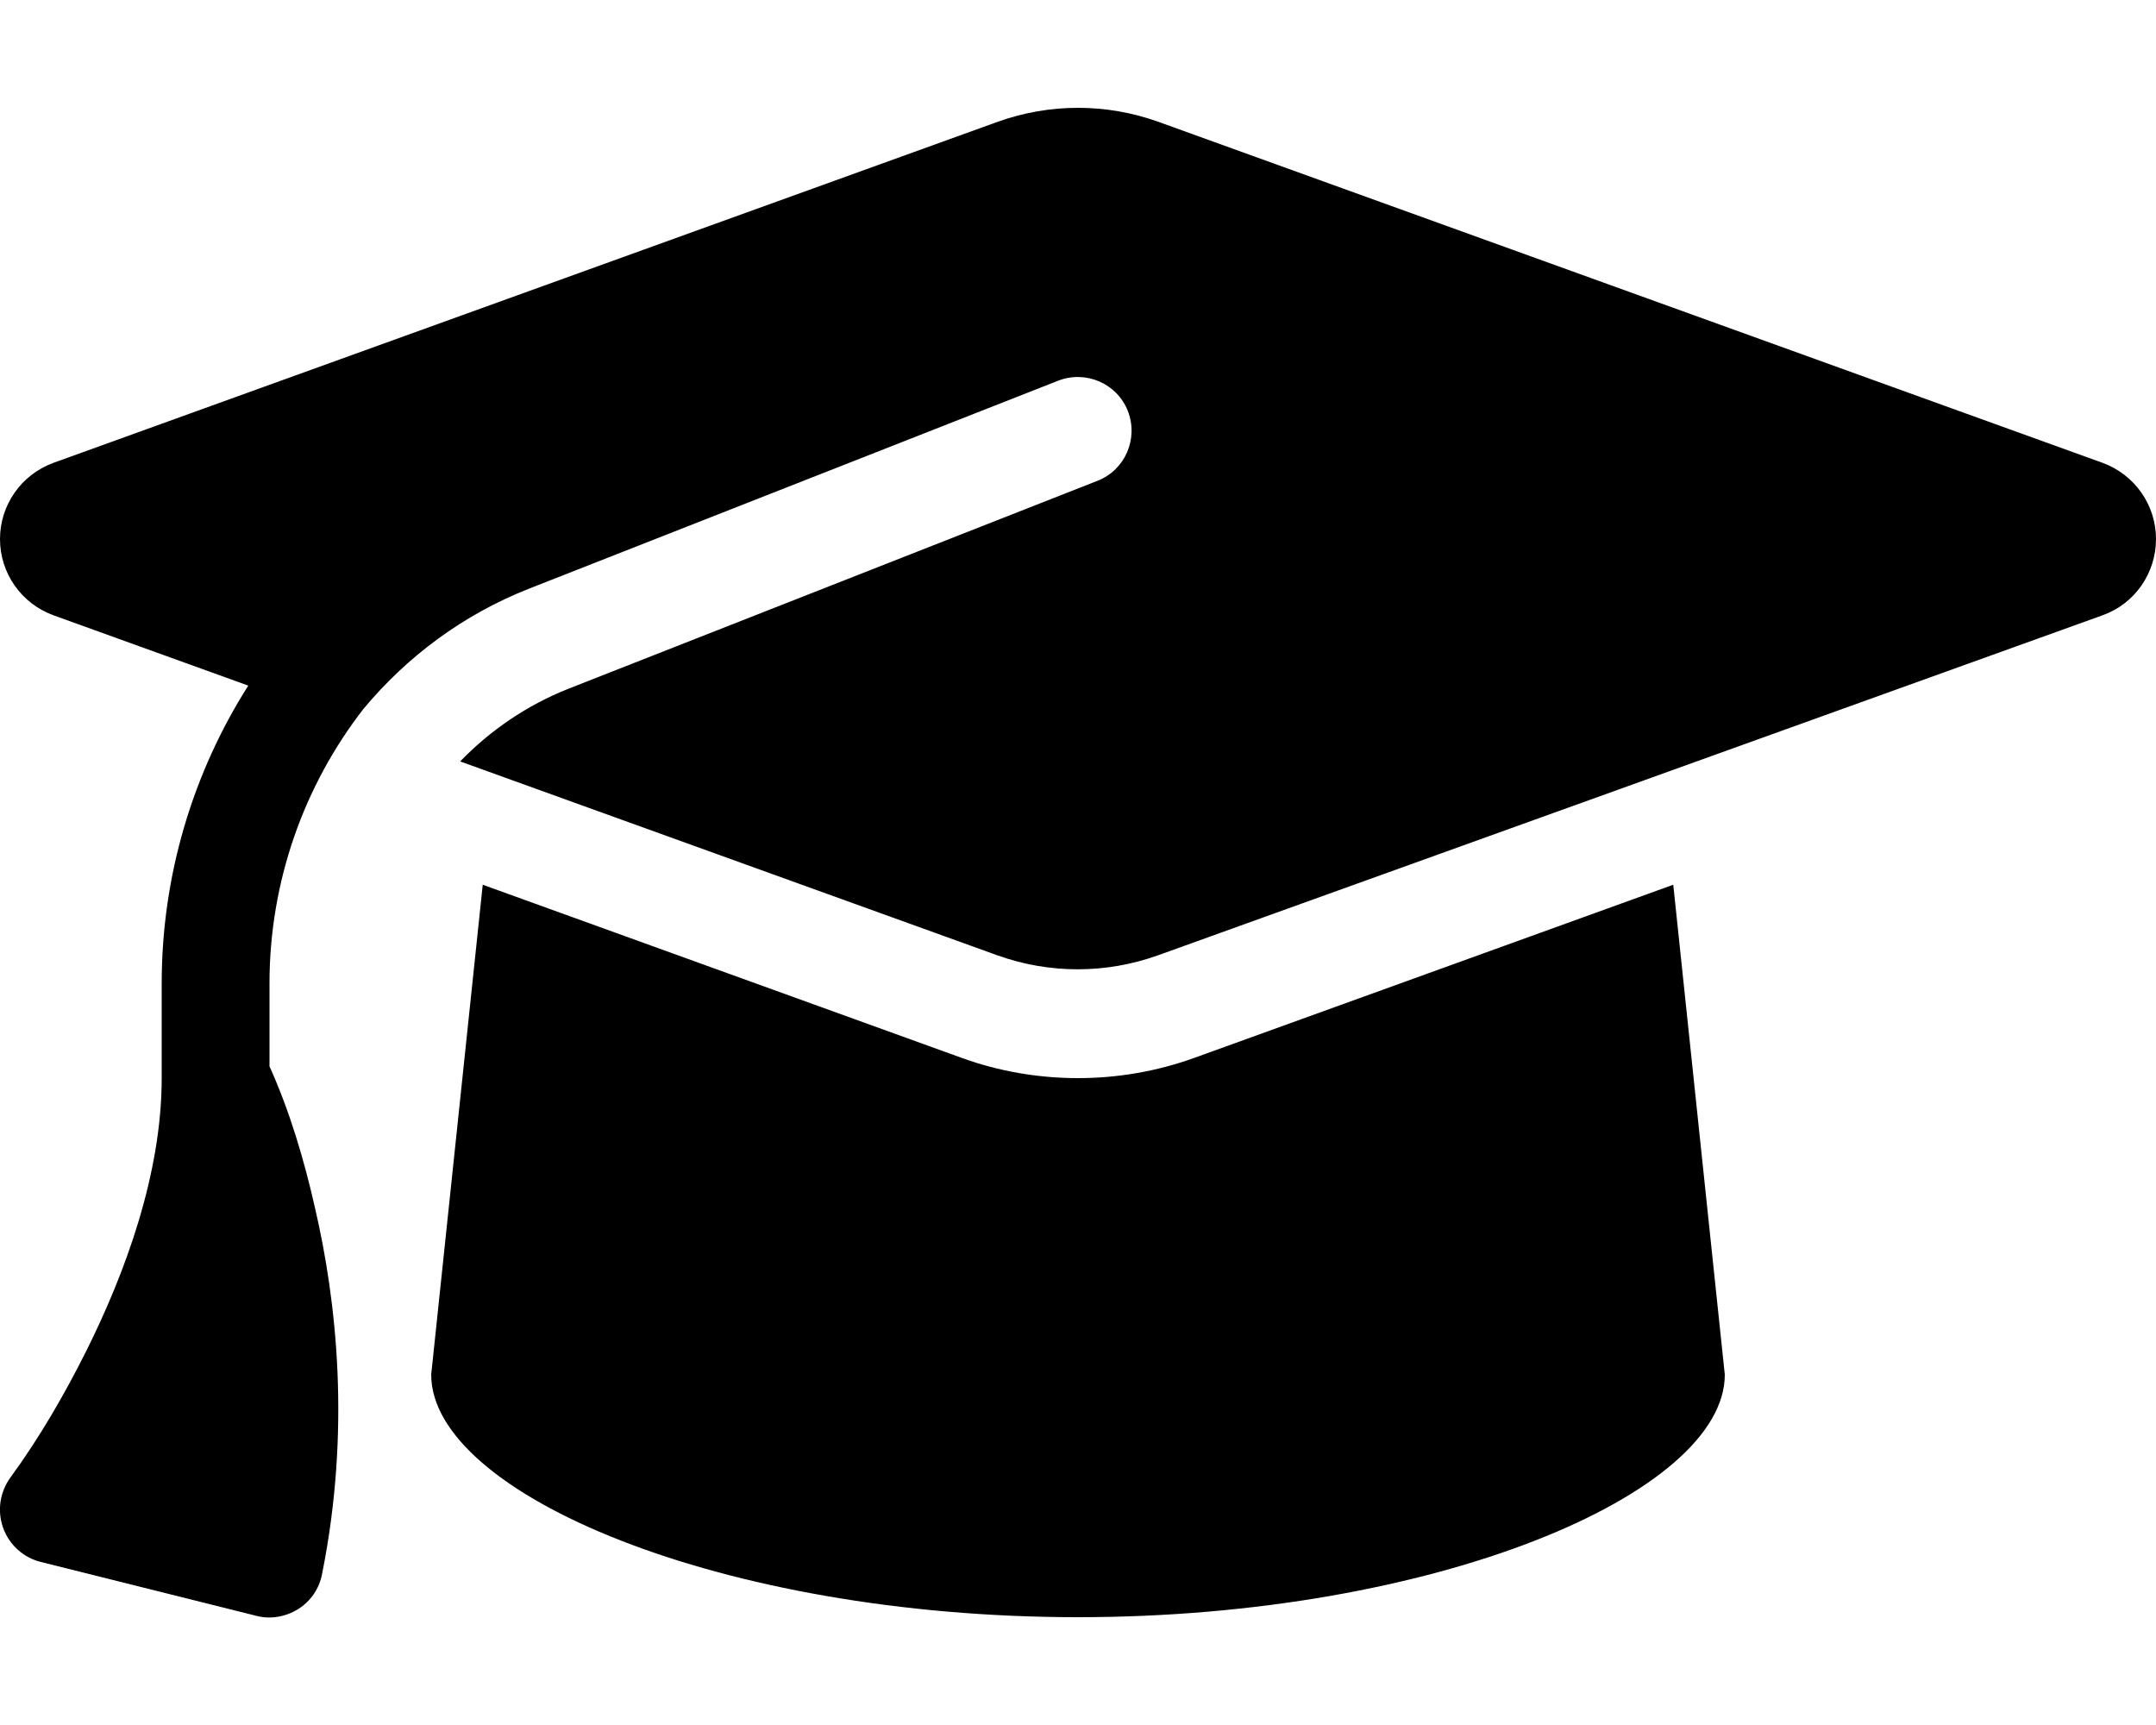
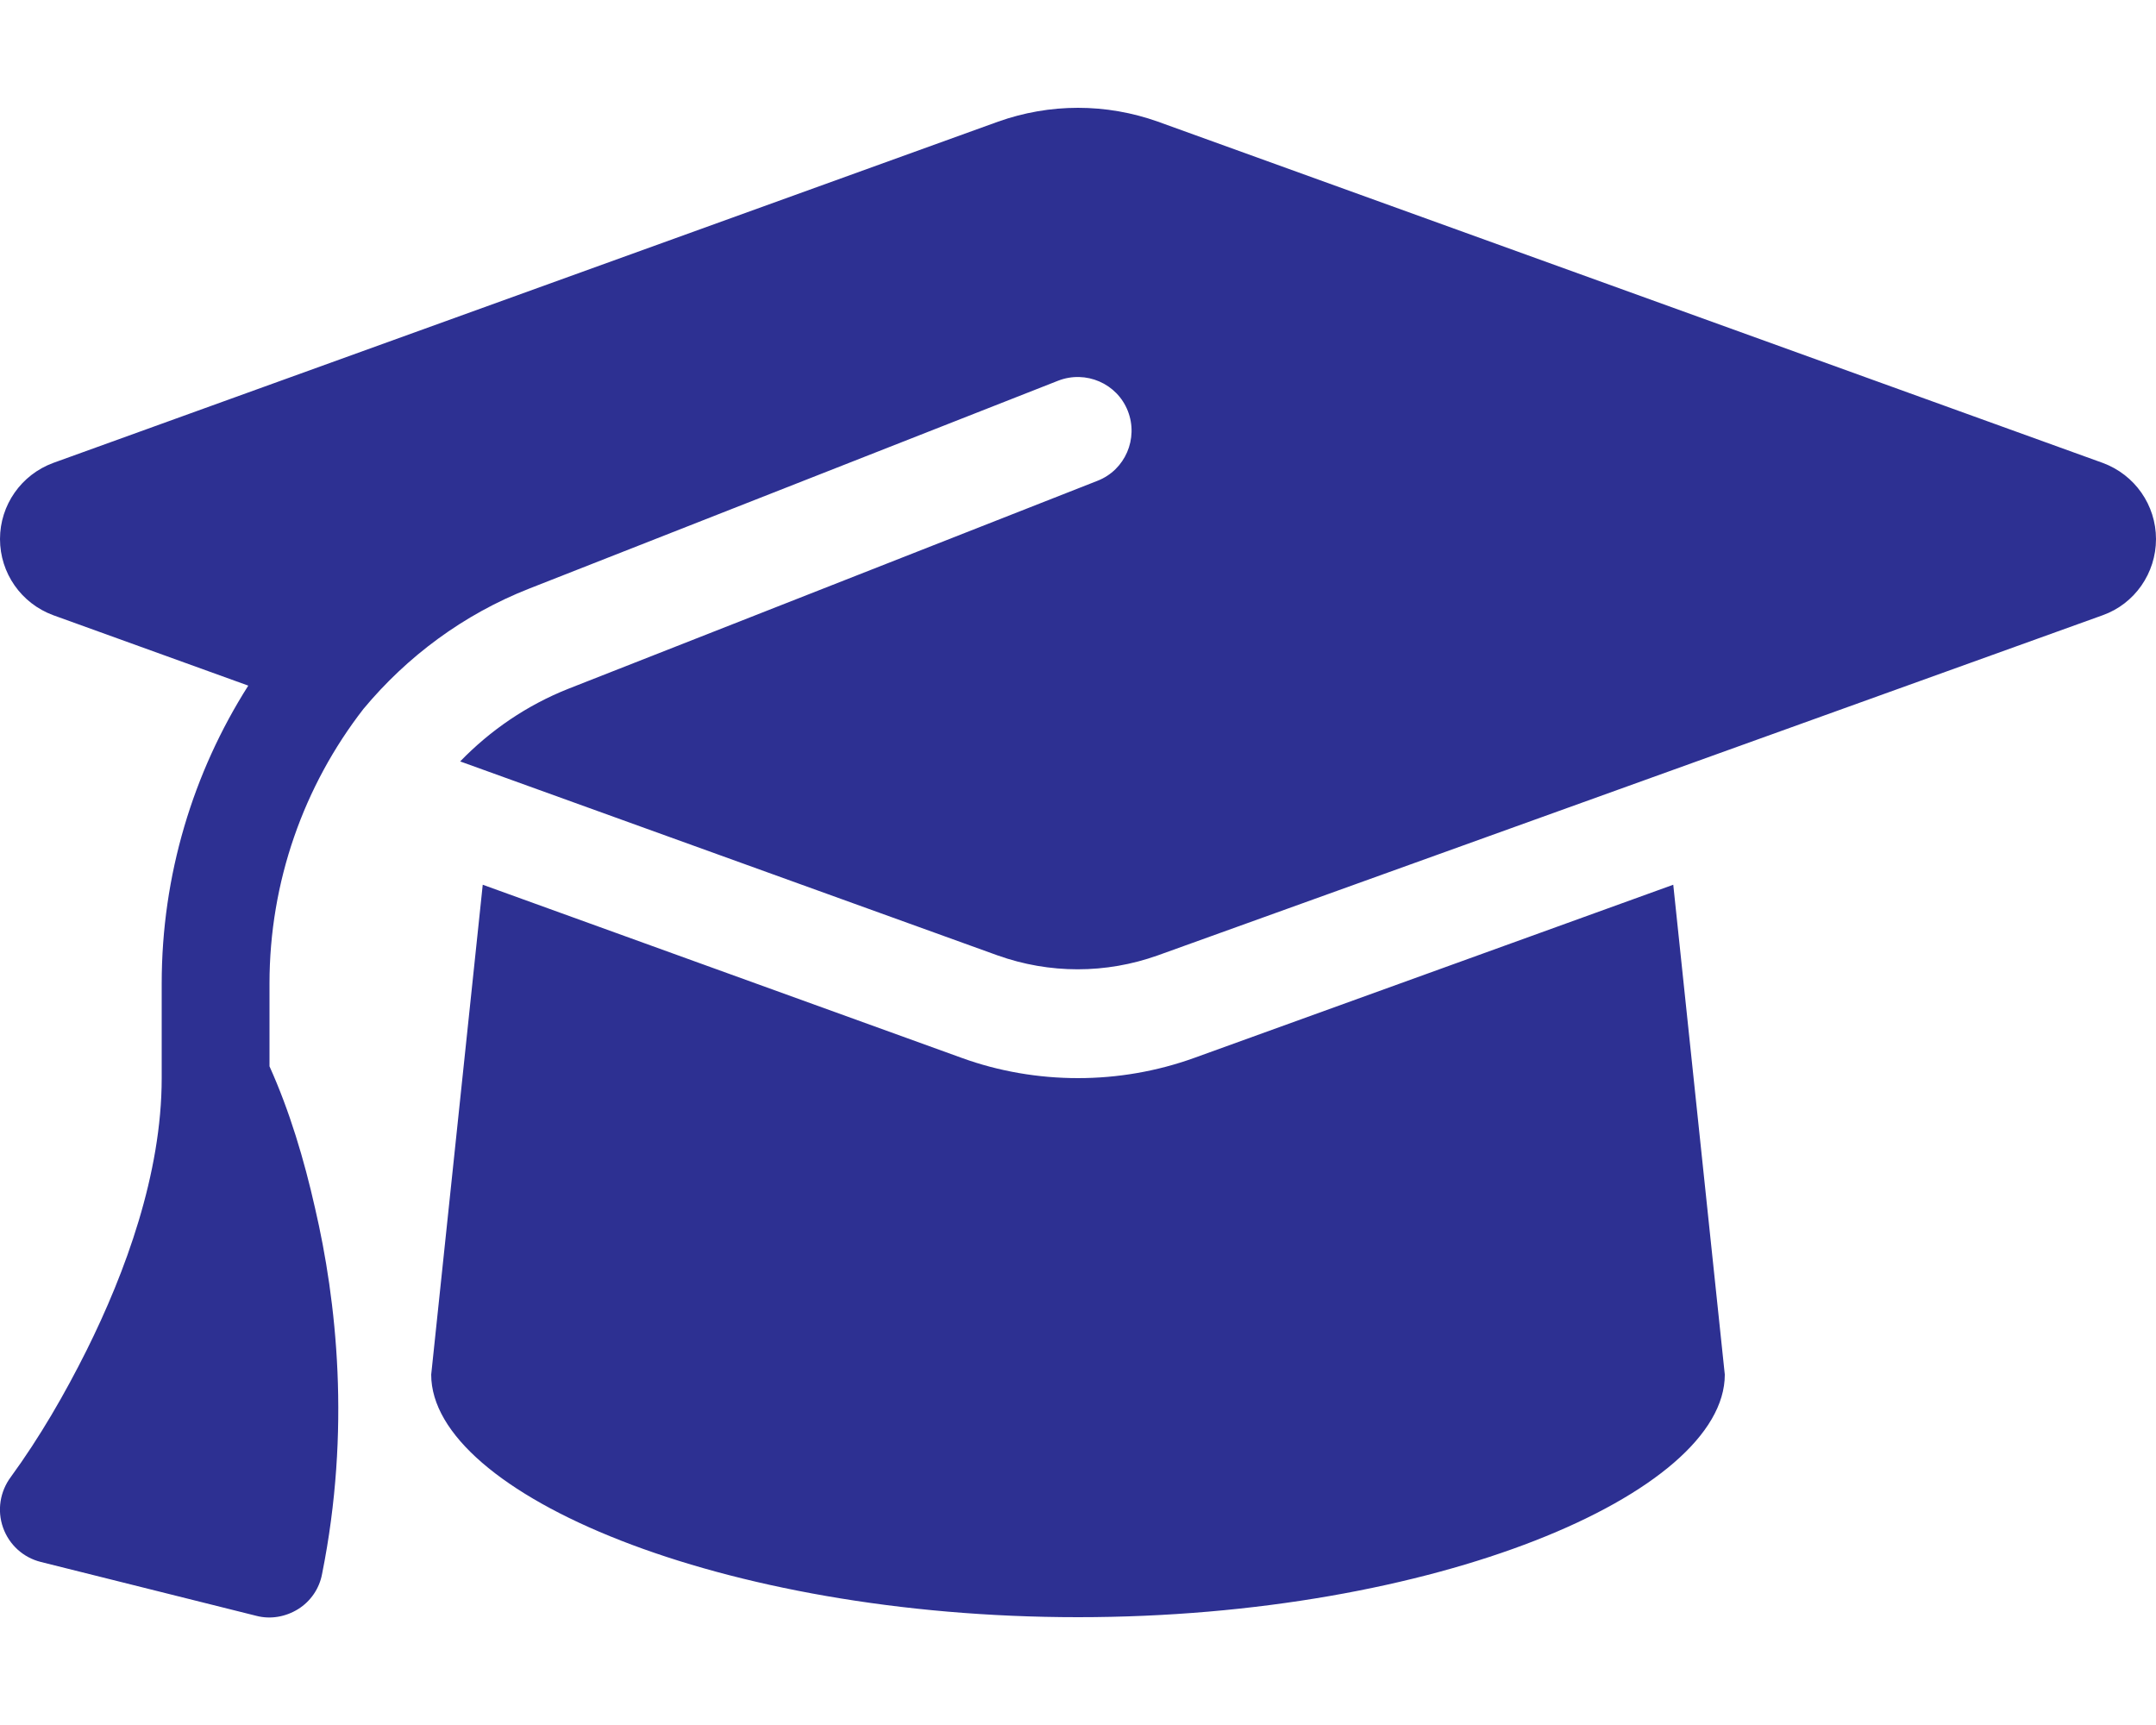
<svg xmlns="http://www.w3.org/2000/svg" height="16" width="20" viewBox="0 0 640 512">
-   <path d="M320 32c-8.1 0-16.1 1.4-23.7 4.1L15.8 137.4C6.3 140.9 0 149.9 0 160s6.3 19.1 15.8 22.6l57.9 20.9C57.3 229.3 48 259.8 48 291.9v28.1c0 28.4-10.8 57.7-22.3 80.8c-6.5 13-13.9 25.8-22.5 37.6C0 442.7-.9 448.3 .9 453.4s6 8.9 11.2 10.2l64 16c4.2 1.1 8.7 .3 12.4-2s6.3-6.1 7.1-10.4c8.6-42.8 4.3-81.2-2.1-108.7C90.3 344.3 86 329.8 80 316.5V291.9c0-30.2 10.2-58.7 27.9-81.5c12.9-15.5 29.6-28 49.2-35.7l157-61.7c8.2-3.2 17.5 .8 20.7 9s-.8 17.5-9 20.7l-157 61.7c-12.4 4.9-23.3 12.4-32.2 21.6l159.6 57.6c7.6 2.7 15.6 4.1 23.7 4.1s16.1-1.4 23.7-4.1L624.2 182.6c9.5-3.4 15.8-12.5 15.8-22.6s-6.3-19.1-15.8-22.6L343.7 36.1C336.1 33.4 328.1 32 320 32zM128 408c0 35.3 86 72 192 72s192-36.7 192-72L496.7 262.6 354.5 314c-11.1 4-22.8 6-34.5 6s-23.5-2-34.5-6L143.3 262.6 128 408z" />
+   <path d="M320 32c-8.1 0-16.1 1.4-23.7 4.1L15.8 137.4C6.3 140.9 0 149.9 0 160s6.3 19.1 15.8 22.6l57.9 20.9C57.3 229.3 48 259.8 48 291.9v28.1c0 28.4-10.8 57.7-22.3 80.8c-6.5 13-13.9 25.8-22.5 37.6C0 442.7-.9 448.3 .9 453.4s6 8.9 11.2 10.2l64 16c4.2 1.1 8.7 .3 12.4-2s6.3-6.1 7.1-10.4c8.6-42.8 4.3-81.2-2.1-108.7C90.3 344.3 86 329.8 80 316.5V291.9c0-30.2 10.2-58.7 27.9-81.5c12.9-15.5 29.6-28 49.2-35.7l157-61.7c8.2-3.2 17.5 .8 20.7 9s-.8 17.5-9 20.7l-157 61.7c-12.4 4.9-23.3 12.4-32.2 21.6l159.6 57.6c7.6 2.7 15.6 4.1 23.7 4.1s16.1-1.4 23.7-4.1L624.2 182.6c9.5-3.4 15.8-12.5 15.8-22.6s-6.3-19.1-15.8-22.6L343.7 36.1C336.1 33.4 328.1 32 320 32zM128 408c0 35.3 86 72 192 72s192-36.7 192-72L496.7 262.6 354.5 314c-11.1 4-22.8 6-34.5 6s-23.5-2-34.5-6L143.3 262.6 128 408z" fill="#2d3092" />
</svg>
